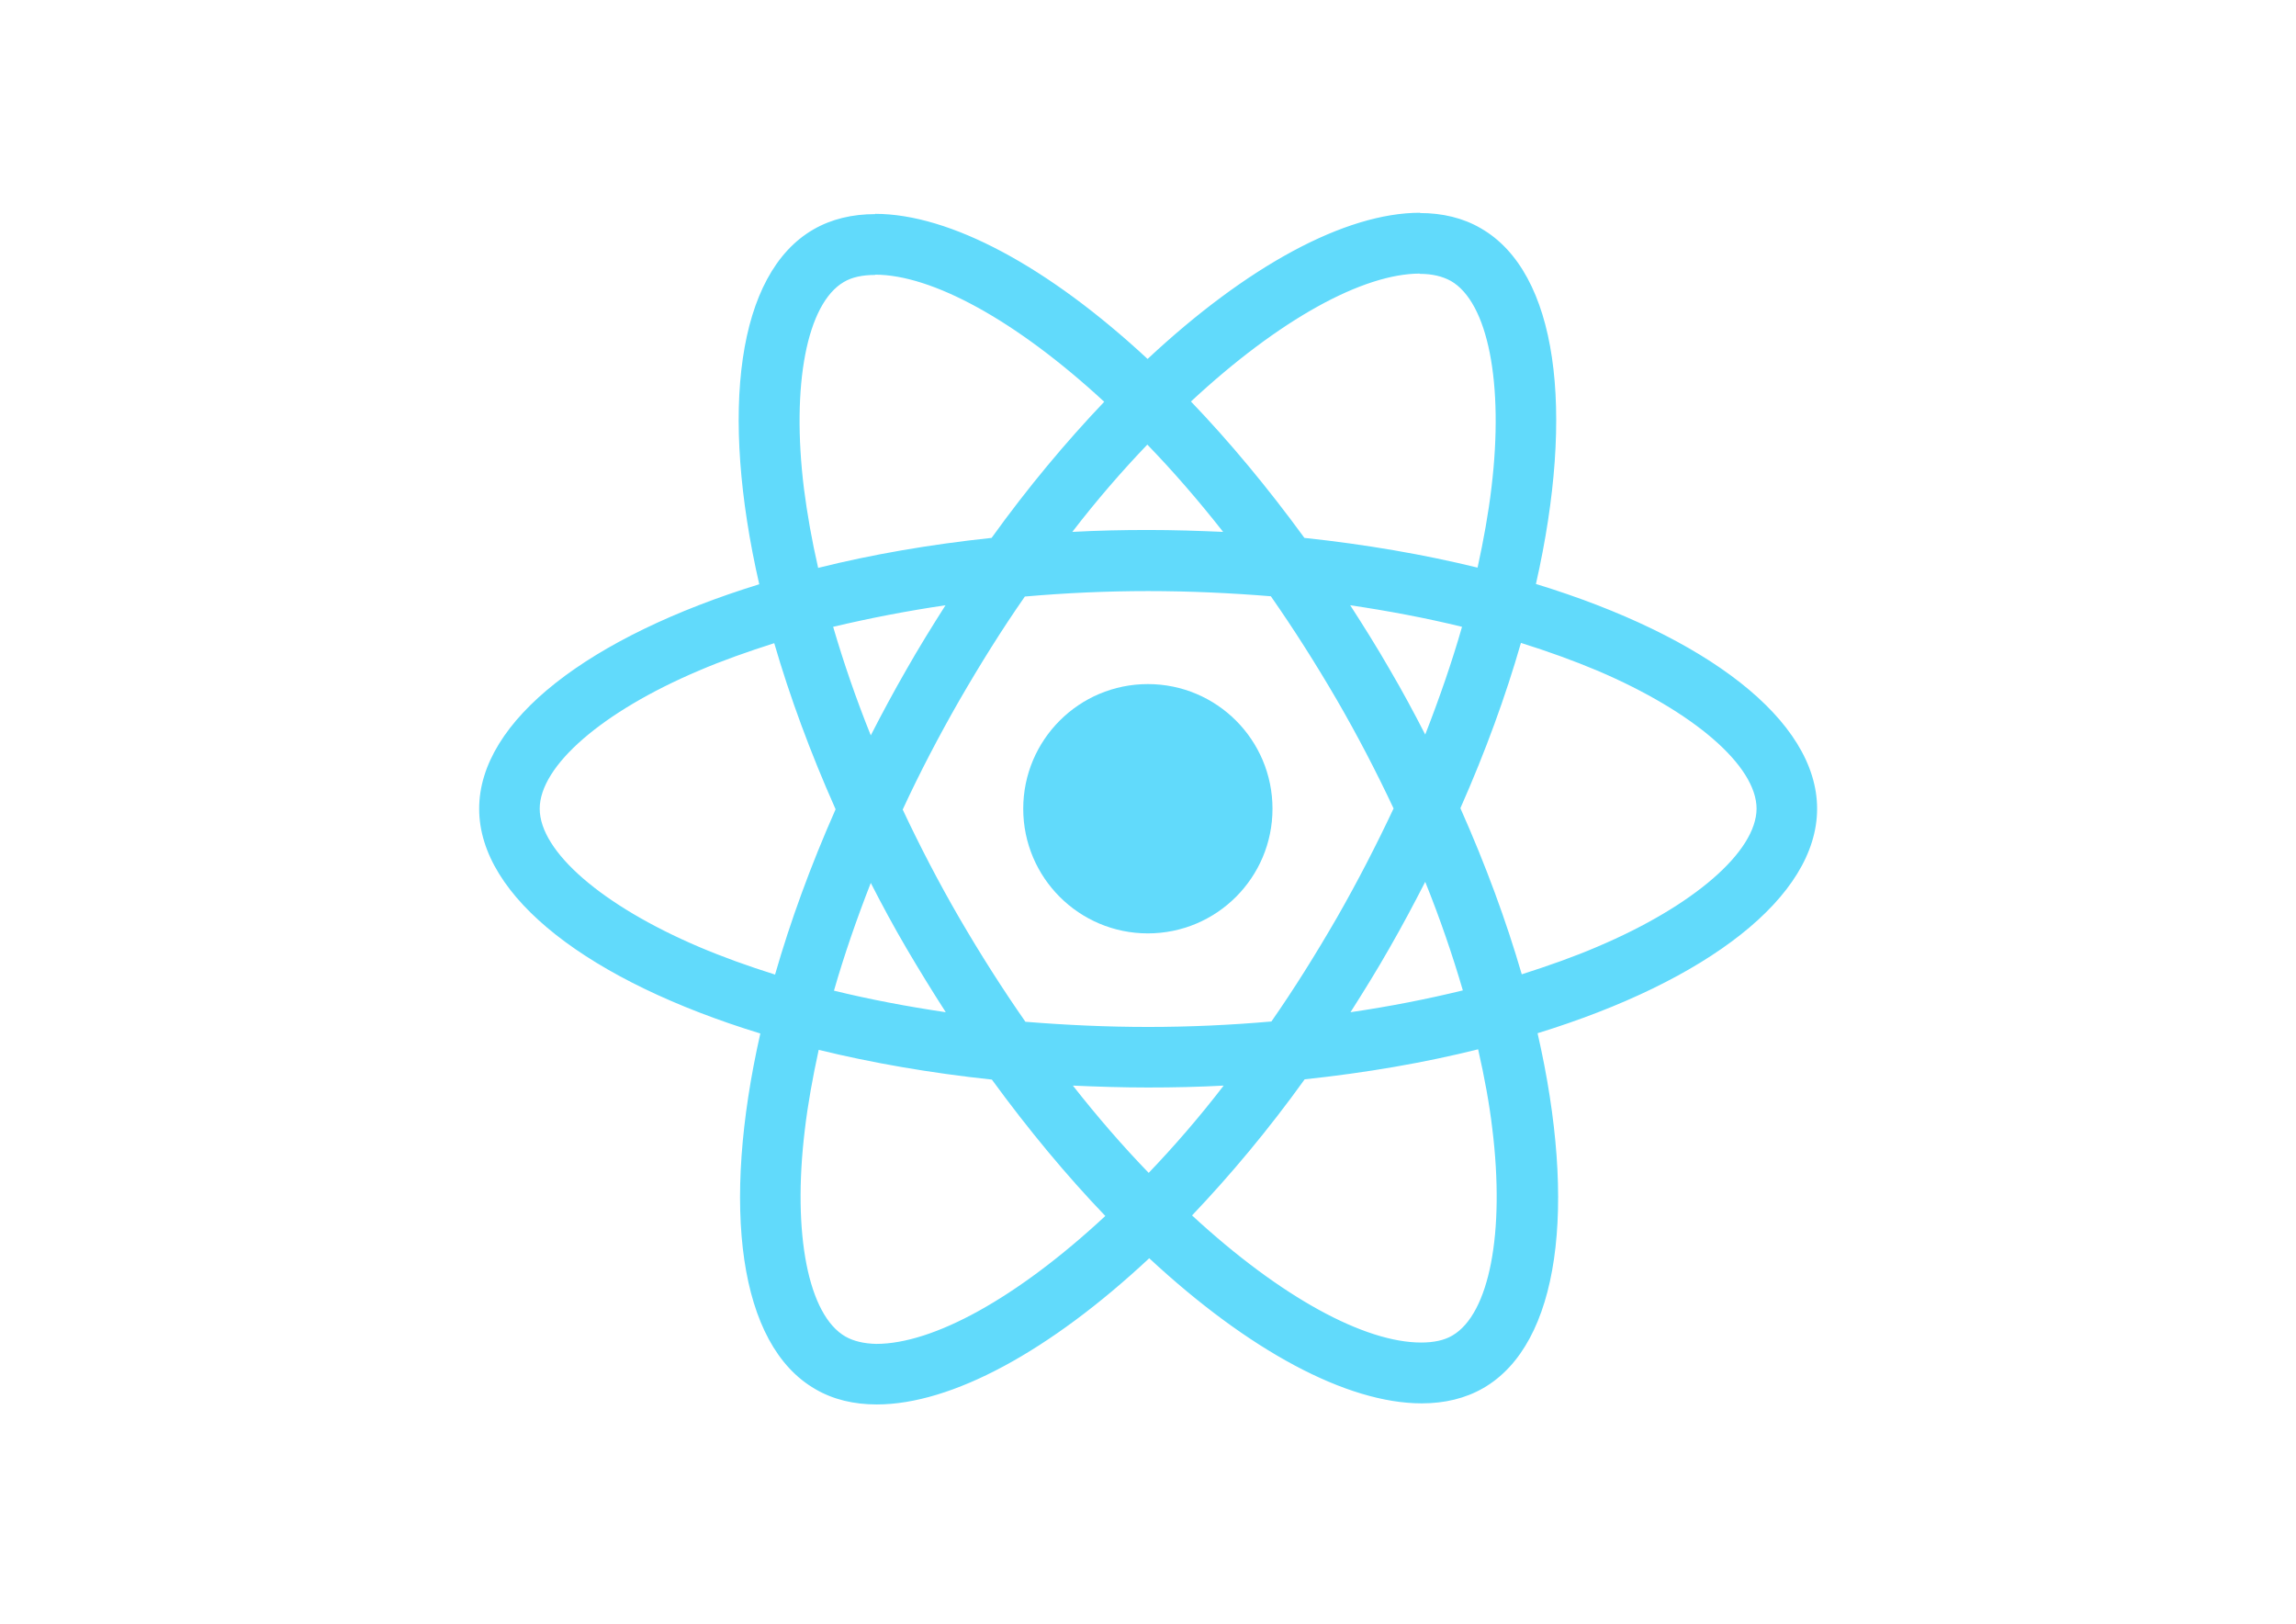
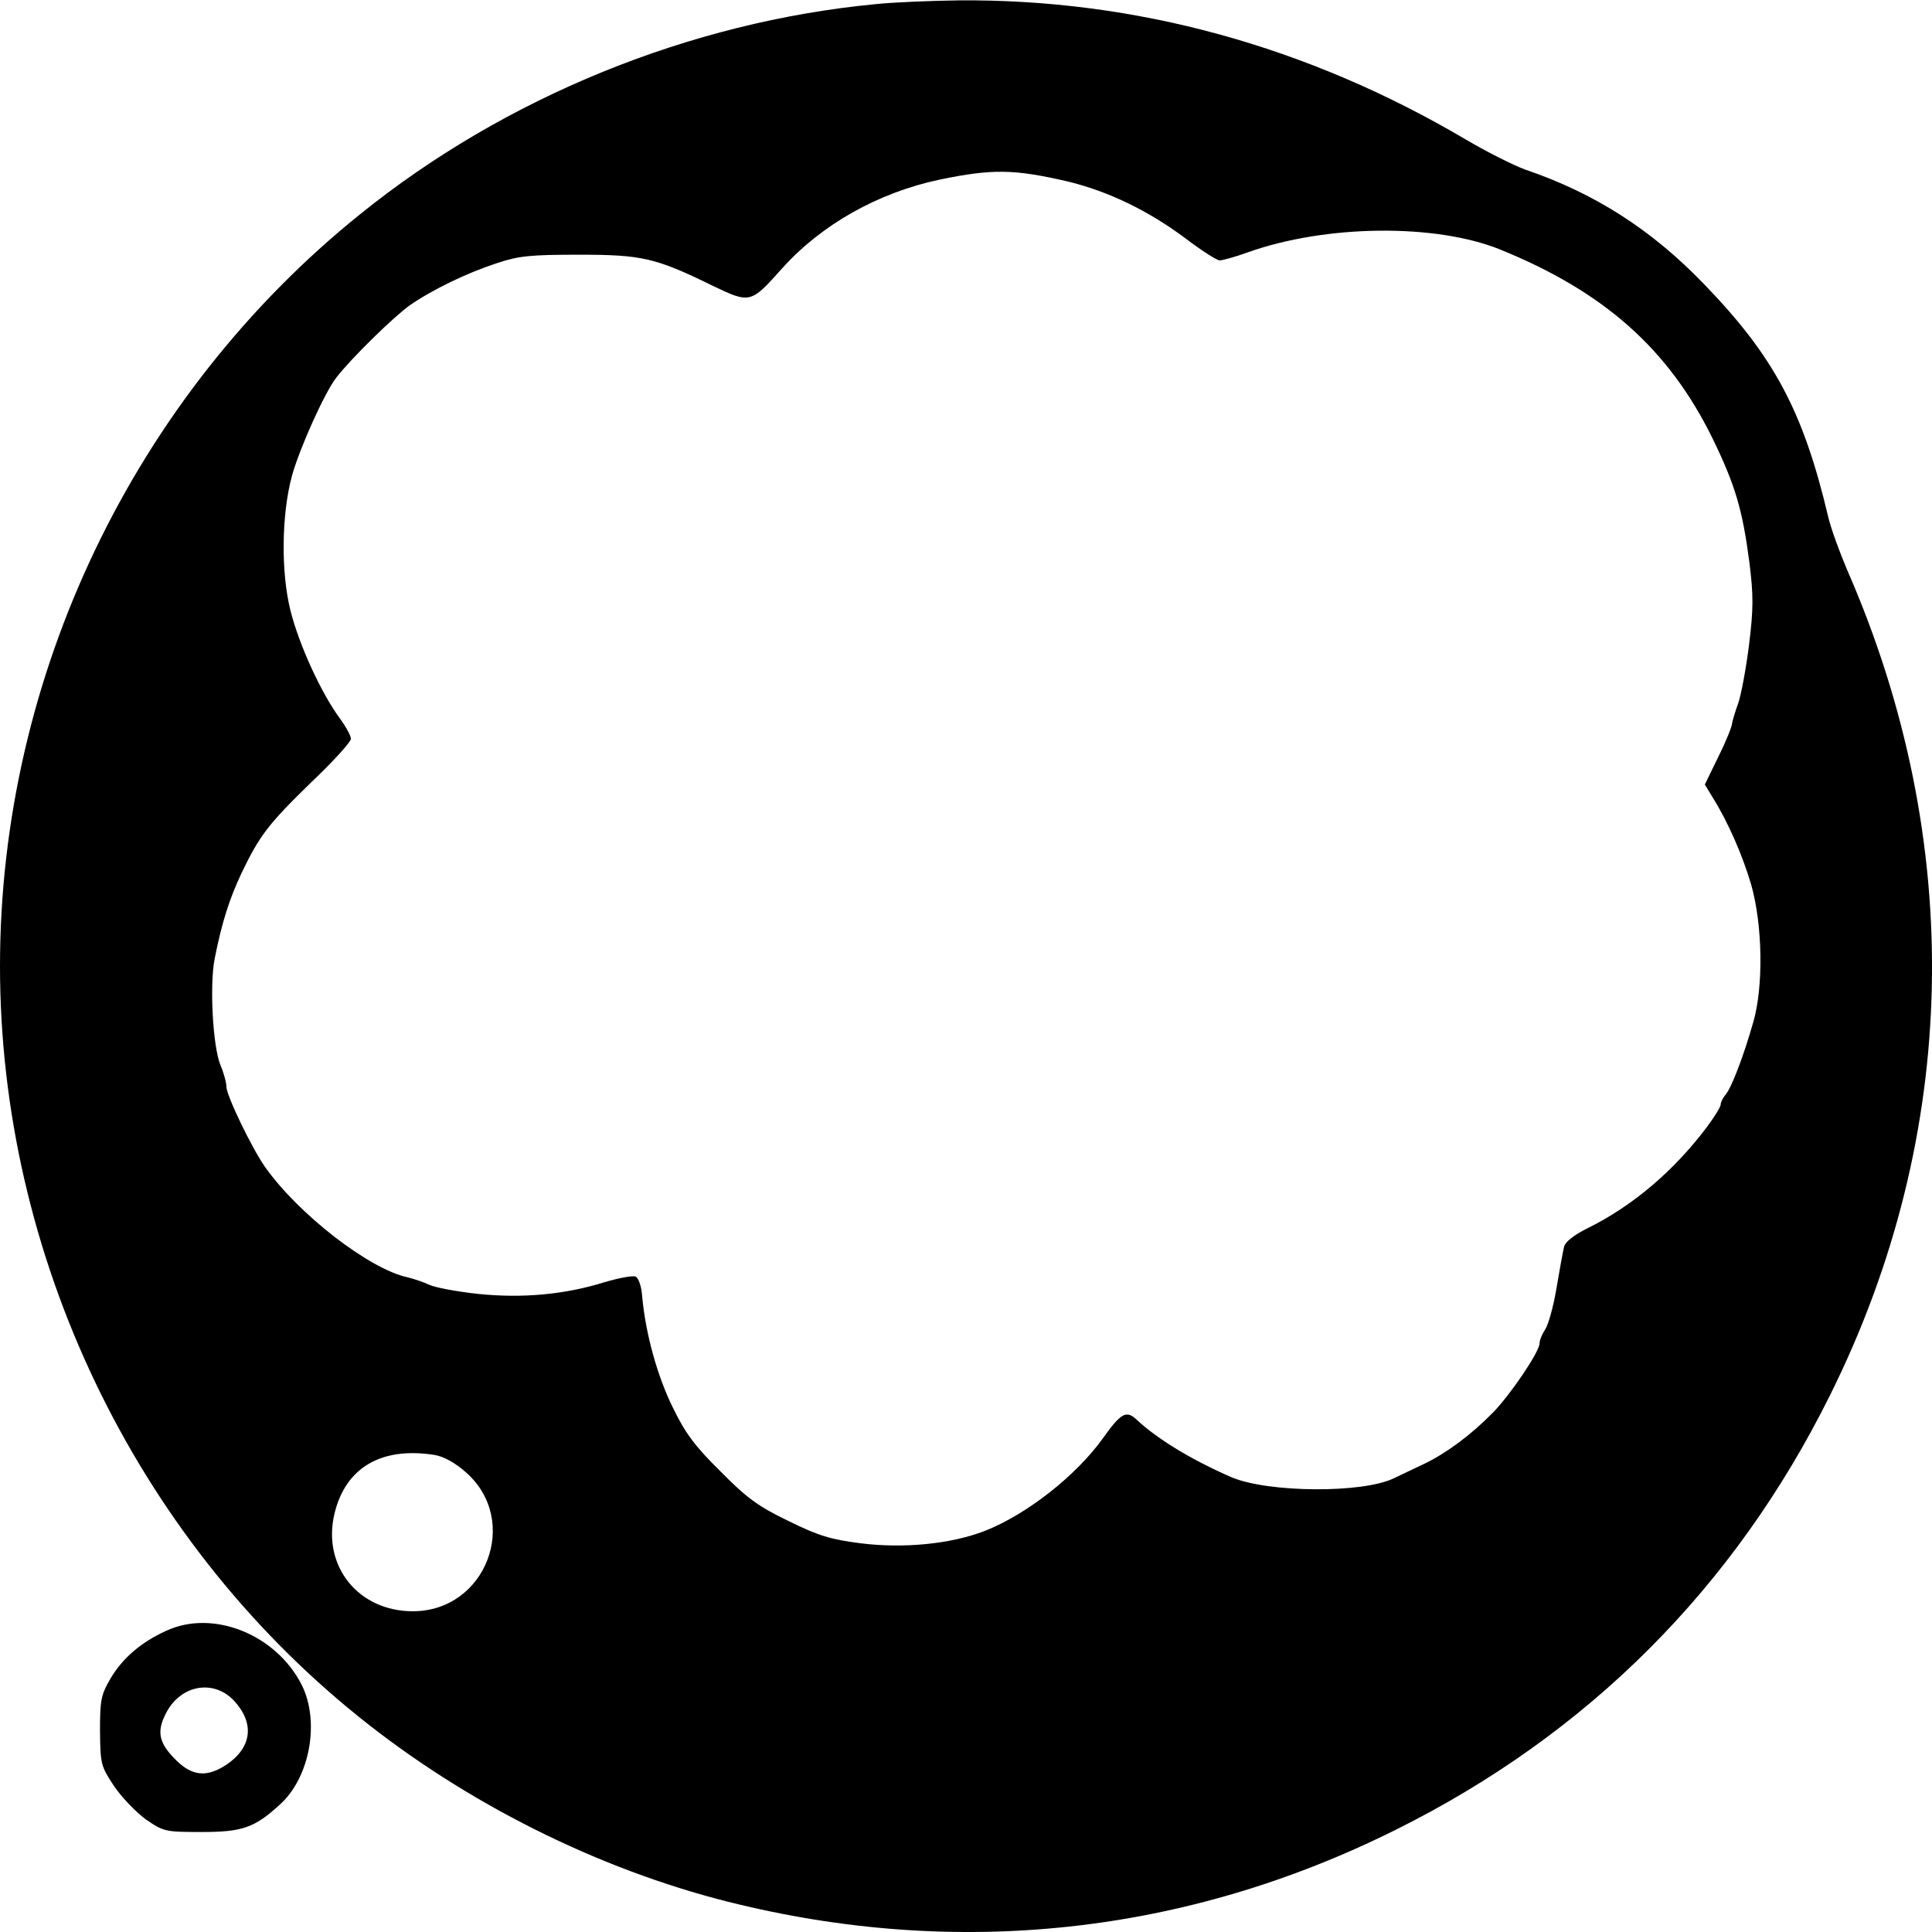
- <svg xmlns="http://www.w3.org/2000/svg" viewBox="0 0 841.9 595.3">
-   <g fill="#61DAFB">
-     <path d="M666.3 296.5c0-32.5-40.7-63.3-103.1-82.4 14.4-63.6 8-114.2-20.2-130.4-6.5-3.8-14.1-5.6-22.4-5.6v22.3c4.6 0 8.3.9 11.4 2.6 13.6 7.8 19.5 37.5 14.9 75.7-1.1 9.4-2.9 19.3-5.1 29.4-19.6-4.8-41-8.5-63.5-10.9-13.5-18.5-27.5-35.3-41.6-50 32.6-30.3 63.2-46.9 84-46.9V78c-27.5 0-63.5 19.6-99.9 53.6-36.4-33.8-72.4-53.2-99.9-53.2v22.3c20.7 0 51.4 16.5 84 46.6-14 14.7-28 31.4-41.3 49.9-22.6 2.4-44 6.1-63.6 11-2.3-10-4-19.7-5.2-29-4.7-38.2 1.1-67.9 14.6-75.8 3-1.8 6.9-2.6 11.5-2.6V78.5c-8.4 0-16 1.8-22.6 5.6-28.1 16.2-34.4 66.7-19.9 130.1-62.2 19.2-102.7 49.9-102.7 82.3 0 32.5 40.7 63.3 103.1 82.4-14.4 63.6-8 114.2 20.2 130.4 6.5 3.8 14.1 5.6 22.5 5.6 27.5 0 63.5-19.6 99.9-53.6 36.4 33.8 72.4 53.2 99.9 53.2 8.4 0 16-1.8 22.6-5.6 28.1-16.2 34.4-66.7 19.9-130.1 62-19.1 102.5-49.9 102.5-82.3zm-130.2-66.7c-3.7 12.9-8.3 26.2-13.5 39.5-4.1-8-8.4-16-13.1-24-4.6-8-9.5-15.8-14.4-23.4 14.2 2.1 27.9 4.7 41 7.9zm-45.8 106.5c-7.8 13.5-15.8 26.3-24.1 38.2-14.9 1.3-30 2-45.2 2-15.1 0-30.2-.7-45-1.9-8.3-11.9-16.4-24.6-24.2-38-7.6-13.1-14.5-26.4-20.8-39.8 6.2-13.4 13.2-26.8 20.7-39.9 7.8-13.5 15.8-26.3 24.1-38.2 14.9-1.3 30-2 45.2-2 15.1 0 30.2.7 45 1.9 8.3 11.9 16.4 24.6 24.2 38 7.6 13.1 14.5 26.4 20.8 39.8-6.3 13.4-13.2 26.8-20.7 39.9zm32.3-13c5.4 13.4 10 26.8 13.8 39.8-13.1 3.2-26.9 5.9-41.2 8 4.9-7.7 9.8-15.6 14.4-23.7 4.6-8 8.9-16.1 13-24.1zM421.2 430c-9.3-9.6-18.6-20.3-27.8-32 9 .4 18.2.7 27.5.7 9.4 0 18.7-.2 27.8-.7-9 11.7-18.3 22.4-27.5 32zm-74.4-58.9c-14.2-2.1-27.9-4.7-41-7.9 3.7-12.9 8.3-26.2 13.5-39.5 4.1 8 8.4 16 13.1 24 4.7 8 9.5 15.8 14.4 23.4zM420.7 163c9.3 9.6 18.6 20.3 27.8 32-9-.4-18.2-.7-27.5-.7-9.4 0-18.7.2-27.8.7 9-11.7 18.3-22.4 27.5-32zm-74 58.9c-4.9 7.7-9.8 15.6-14.4 23.7-4.6 8-8.9 16-13 24-5.4-13.4-10-26.8-13.8-39.8 13.1-3.1 26.9-5.8 41.2-7.9zm-90.5 125.2c-35.4-15.1-58.3-34.9-58.3-50.6 0-15.7 22.9-35.6 58.3-50.6 8.6-3.7 18-7 27.7-10.1 5.7 19.6 13.2 40 22.5 60.9-9.2 20.8-16.6 41.1-22.2 60.6-9.9-3.1-19.3-6.5-28-10.2zM310 490c-13.6-7.8-19.5-37.5-14.9-75.7 1.1-9.4 2.9-19.3 5.1-29.4 19.6 4.8 41 8.5 63.5 10.9 13.5 18.5 27.5 35.3 41.6 50-32.6 30.3-63.2 46.9-84 46.9-4.5-.1-8.3-1-11.3-2.7zm237.2-76.2c4.7 38.2-1.1 67.9-14.6 75.8-3 1.8-6.9 2.6-11.5 2.6-20.7 0-51.4-16.5-84-46.6 14-14.7 28-31.4 41.3-49.9 22.6-2.4 44-6.1 63.6-11 2.3 10.1 4.1 19.8 5.2 29.1zm38.5-66.7c-8.6 3.7-18 7-27.7 10.1-5.7-19.6-13.2-40-22.5-60.9 9.2-20.8 16.6-41.1 22.2-60.6 9.9 3.1 19.3 6.5 28.1 10.2 35.4 15.1 58.3 34.9 58.3 50.6-.1 15.7-23 35.6-58.4 50.6zM320.8 78.4z" />
-     <circle cx="420.9" cy="296.5" r="45.7" />
-     <path d="M520.5 78.1z" />
+ <svg xmlns="http://www.w3.org/2000/svg" version="1.0" width="512pt" height="512pt" viewBox="0 0 512 512" preserveAspectRatio="xMidYMid meet">
+   <g transform="translate(0,512) scale(0.1,-0.1)" fill="#000000" stroke="none">
+     <path d="M2320 5109 c-491 -47 -981 -246 -1366 -557 -599 -482 -954 -1224 -954 -1992 0 -767 356 -1511 950 -1989 284 -229 634 -404 980 -491 605 -152 1212 -87 1769 191 509 253 897 641 1150 1150 345 692 361 1469 46 2189 -20 47 -43 110 -50 140 -66 280 -144 426 -330 618 -139 144 -289 240 -474 303 -30 11 -100 46 -156 79 -420 248 -876 373 -1345 369 -74 -1 -173 -5 -220 -10z m510 -470 c107 -26 213 -77 312 -151 42 -32 83 -58 90 -58 8 0 41 9 74 21 207 74 498 77 669 8 276 -112 447 -264 563 -500 61 -125 80 -191 98 -329 11 -88 11 -123 -1 -220 -8 -63 -21 -133 -29 -155 -8 -22 -15 -46 -16 -53 0 -7 -16 -47 -36 -87 l-36 -74 20 -33 c42 -67 80 -155 103 -233 30 -106 33 -270 5 -365 -25 -88 -57 -172 -73 -191 -7 -8 -13 -20 -13 -26 0 -6 -16 -32 -36 -59 -87 -116 -197 -210 -317 -269 -36 -18 -59 -36 -62 -49 -3 -12 -12 -61 -20 -109 -8 -49 -22 -98 -30 -110 -8 -12 -15 -28 -15 -37 0 -22 -77 -136 -124 -184 -58 -59 -123 -107 -181 -135 -27 -13 -63 -30 -80 -38 -82 -41 -334 -39 -431 2 -106 46 -198 102 -252 153 -27 25 -41 18 -88 -48 -72 -101 -204 -204 -314 -247 -90 -35 -215 -47 -328 -33 -80 10 -113 20 -192 59 -79 38 -110 60 -180 131 -69 68 -94 102 -127 170 -41 83 -72 195 -81 293 -2 29 -10 51 -18 54 -8 3 -45 -4 -82 -15 -106 -33 -218 -43 -335 -31 -56 6 -114 17 -129 24 -15 7 -41 16 -58 20 -102 22 -290 168 -378 293 -35 50 -102 189 -102 212 0 11 -7 37 -16 58 -20 49 -29 212 -15 282 19 96 39 158 71 226 48 100 71 130 185 241 58 55 105 107 105 115 0 8 -13 32 -30 55 -49 67 -107 193 -130 284 -26 103 -24 257 4 359 20 72 86 219 117 259 41 53 153 162 195 192 61 42 152 86 232 112 57 19 89 22 217 22 165 0 202 -8 351 -81 102 -49 103 -49 186 44 105 117 254 201 418 236 141 29 197 28 340 -5z m-1677 -3375 c23 -4 54 -21 82 -46 145 -128 53 -368 -141 -368 -144 0 -240 119 -208 257 29 124 125 180 267 157z" />
+     <path d="M440 798 c-66 -30 -115 -72 -147 -126 -25 -43 -28 -56 -28 -138 1 -89 2 -94 37 -147 21 -31 59 -70 85 -89 47 -32 51 -33 148 -33 107 0 140 11 208 74 78 71 105 218 57 315 -68 135 -236 202 -360 144z m182 -187 c53 -59 45 -122 -21 -167 -51 -34 -90 -32 -133 10 -47 46 -54 76 -28 126 39 76 128 91 182 31z" />
  </g>
</svg>
